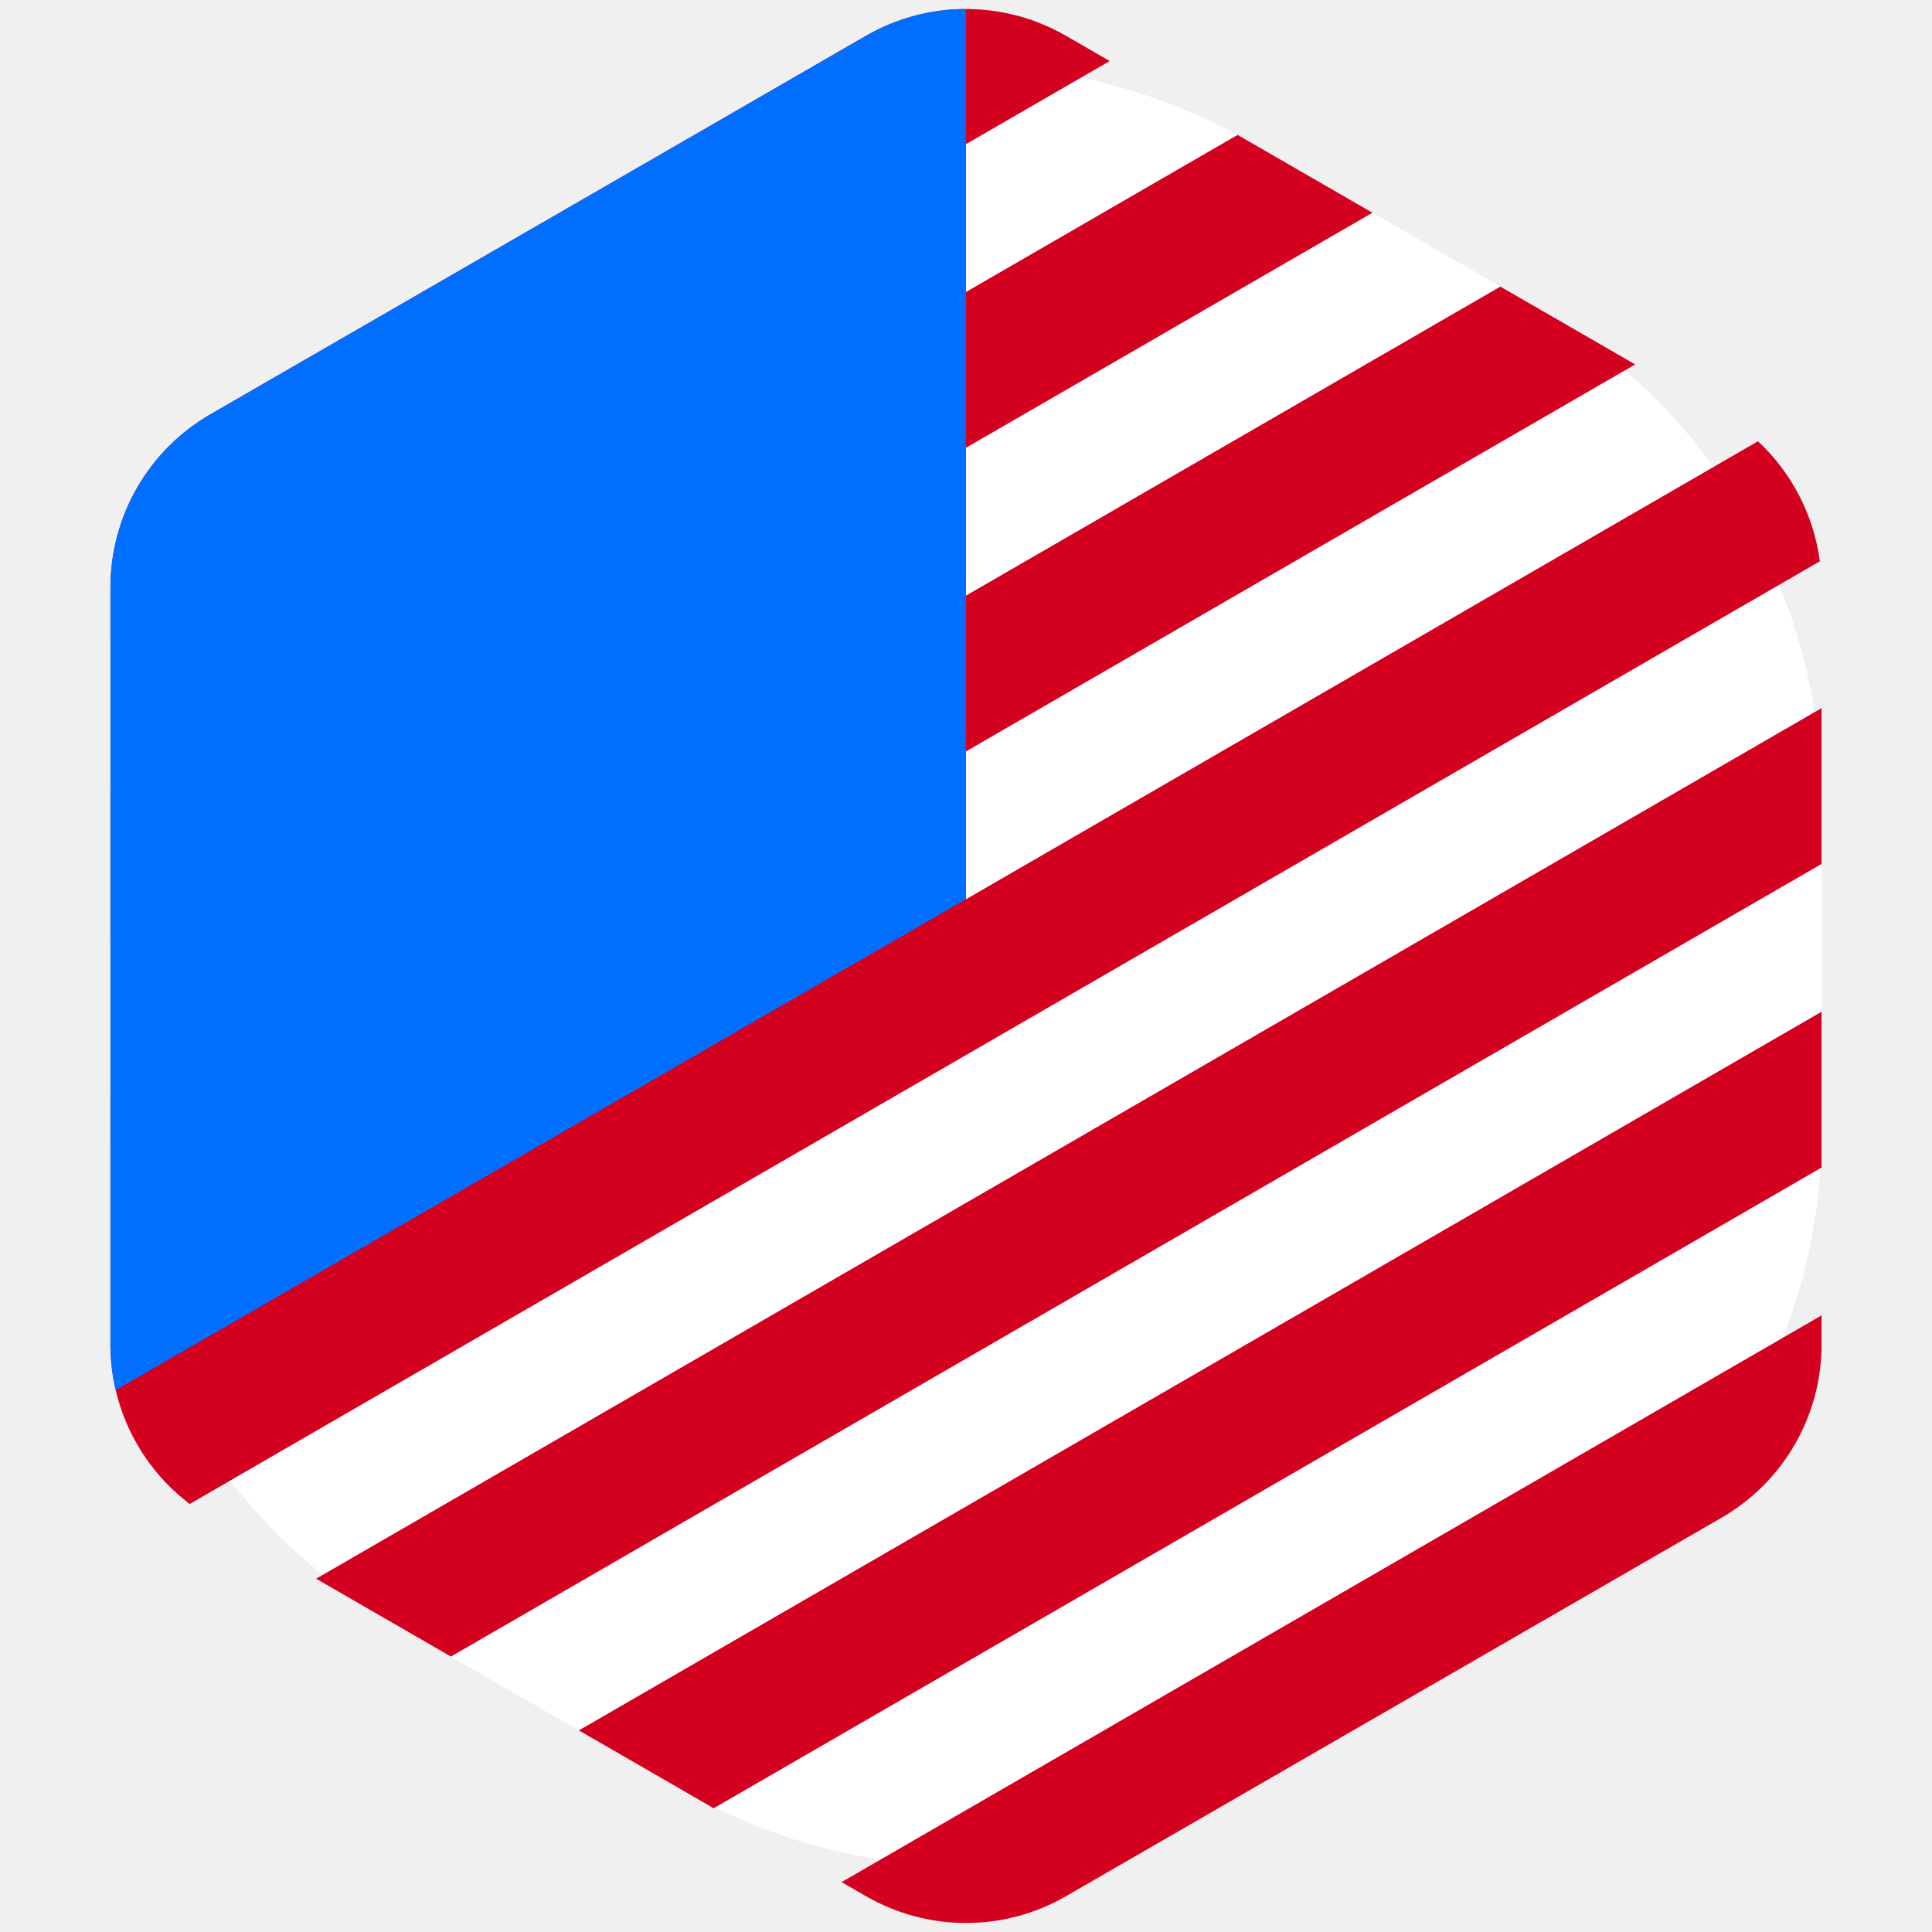
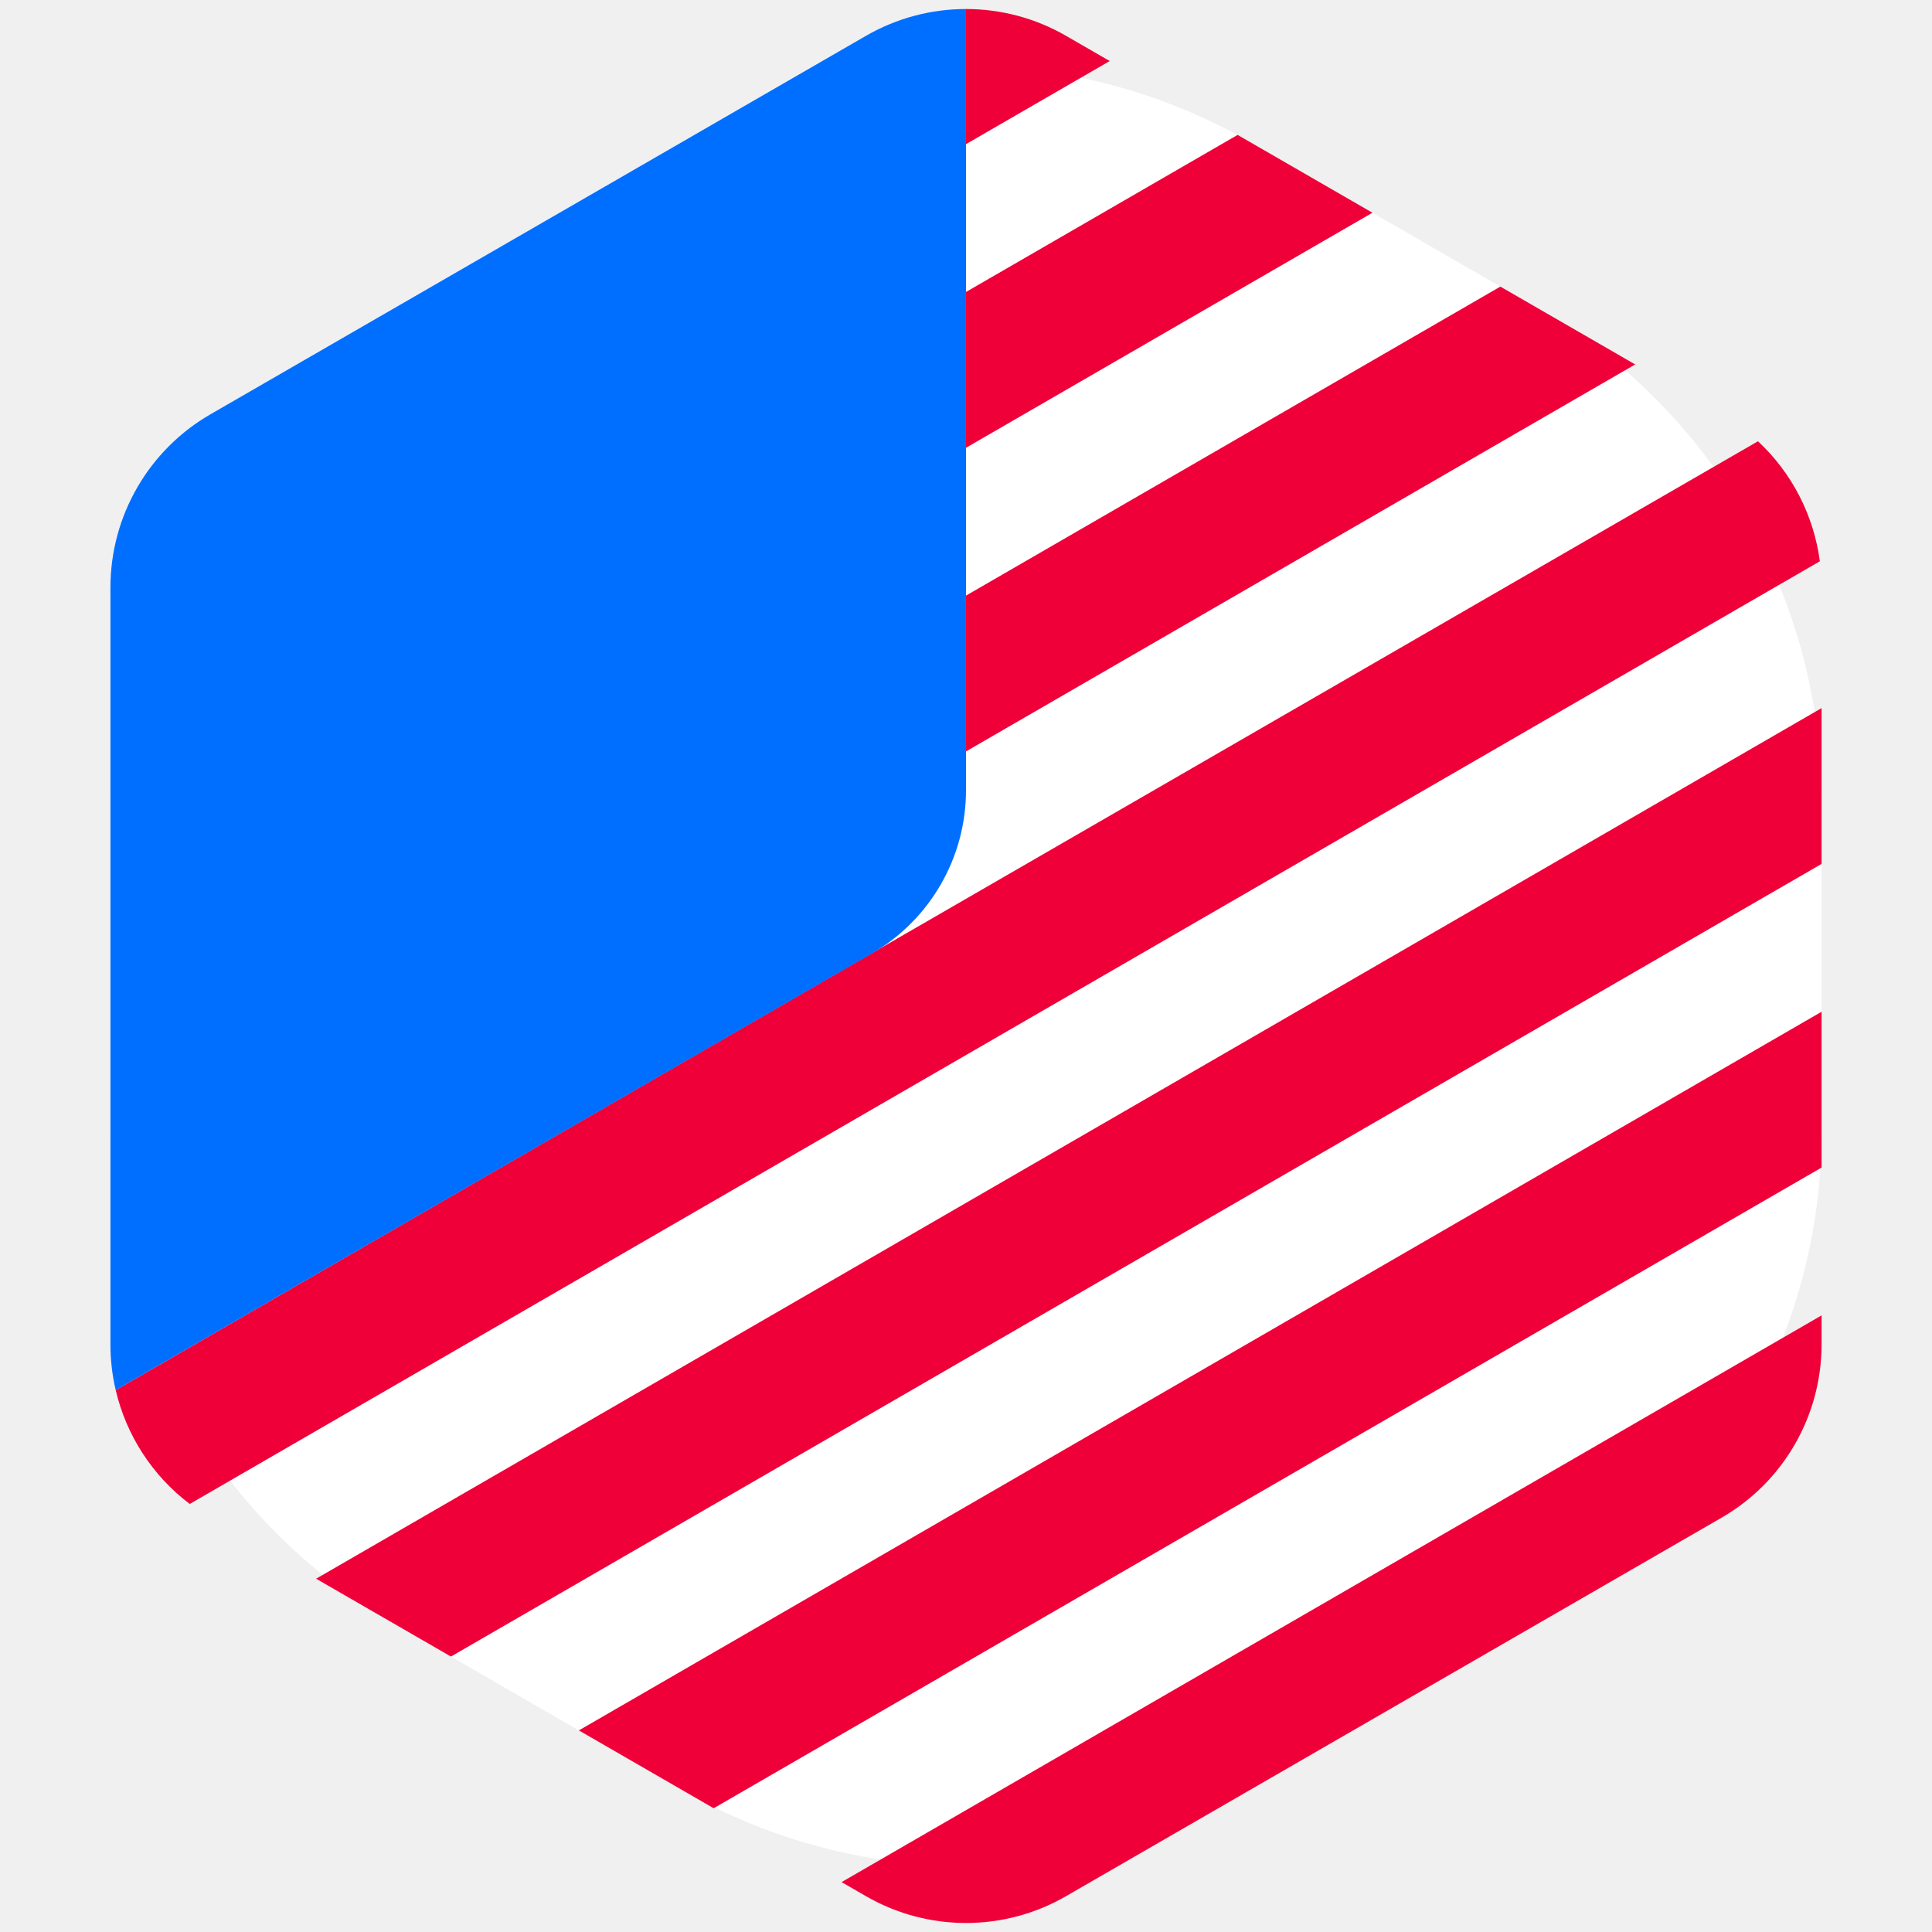
<svg xmlns="http://www.w3.org/2000/svg" width="180" height="180" viewBox="0 0 180 180" fill="none">
  <g clip-path="url(#clip0_62_1896)">
    <g clip-path="url(#clip1_62_1896)">
      <path d="M63.5 13.257C79.898 3.79 100.102 3.79 116.5 13.257L143.211 28.679C159.61 38.146 169.711 55.643 169.711 74.578V105.422C169.711 124.357 159.61 141.854 143.211 151.321L116.5 166.743C100.102 176.21 79.898 176.21 63.5 166.743L36.789 151.321C20.39 141.854 10.289 124.357 10.289 105.422V74.578C10.289 55.643 20.39 38.146 36.789 28.679L63.5 13.257Z" fill="white" />
-       <path d="M10.289 73.298L10.289 87.816L127.868 19.82L115.306 12.568L10.289 73.298Z" fill="#D40020" />
-       <path d="M103.389 5.687L99.316 3.336C93.551 0.008 86.448 0.008 80.683 3.336L19.605 38.6C13.84 41.928 10.289 48.079 10.289 54.736V59.526L103.389 5.687Z" fill="#D40020" />
-       <path d="M10.289 125.264V101.587L139.785 26.701L152.347 33.953L89.961 70.031V83.803L163.787 41.11C166.933 44.043 168.983 47.995 169.551 52.294L17.677 140.121C13.058 136.627 10.289 131.143 10.289 125.264Z" fill="#D40020" />
-       <path d="M169.711 65.973V54.696L169.711 54.736V125.264C169.711 131.921 166.16 138.072 160.395 141.4L99.316 176.664C93.551 179.992 86.448 179.992 80.683 176.664L78.409 175.351L169.711 122.551V108.78L66.492 168.47L53.93 161.218L169.711 94.262V80.49L42.013 154.337L29.451 147.085L169.711 65.973Z" fill="#D40020" />
-       <path d="M19.605 38.6C13.84 41.928 10.289 48.079 10.289 54.736V125.264C10.289 126.711 10.457 128.135 10.778 129.51L90 83.772L90 0.84C86.784 0.84 83.568 1.671 80.687 3.334C80.686 3.335 80.685 3.335 80.683 3.336L19.605 38.6Z" fill="#006FFF" />
+       <path d="M90 41.719L127.868 19.82L115.306 12.568L90 27.202V41.719Z" fill="#EF0038" />
+       <path d="M103.389 5.687L99.317 3.336C96.434 1.672 93.217 0.84 90 0.84V13.43L103.389 5.687Z" fill="#EF0038" />
+       <path d="M10.778 129.509L89.961 70.031L90 55.491L139.785 26.701L152.347 33.954L89.961 70.031L10.778 129.509L163.787 41.11C166.933 44.043 168.983 47.995 169.551 52.294L17.677 140.121C14.195 137.487 11.764 133.722 10.778 129.509Z" fill="#EF0038" />
+       <path d="M169.711 65.973V54.696L169.711 54.736V125.264C169.711 131.921 166.16 138.072 160.395 141.4L99.316 176.664C93.551 179.992 86.449 179.992 80.684 176.664L78.409 175.351L169.711 122.552V108.78L66.492 168.47L53.93 161.218L169.711 94.262V80.49L42.013 154.337L29.451 147.085L169.711 65.973Z" fill="#EF0038" />
+       <path d="M19.605 38.6C13.84 41.928 10.289 48.079 10.289 54.736V125.264C10.289 126.711 10.457 128.135 10.778 129.51L81.211 88.846C86.65 85.706 90 79.903 90 73.623L90 0.84C86.784 0.84 83.568 1.671 80.687 3.334C80.686 3.335 80.685 3.335 80.683 3.336L19.605 38.6Z" fill="#006FFF" />
    </g>
  </g>
  <defs>
    <clipPath id="clip0_62_1896">
      <rect width="180" height="180" fill="white" />
    </clipPath>
    <clipPath id="clip1_62_1896">
      <rect width="180" height="180" fill="white" />
    </clipPath>
  </defs>
</svg>
